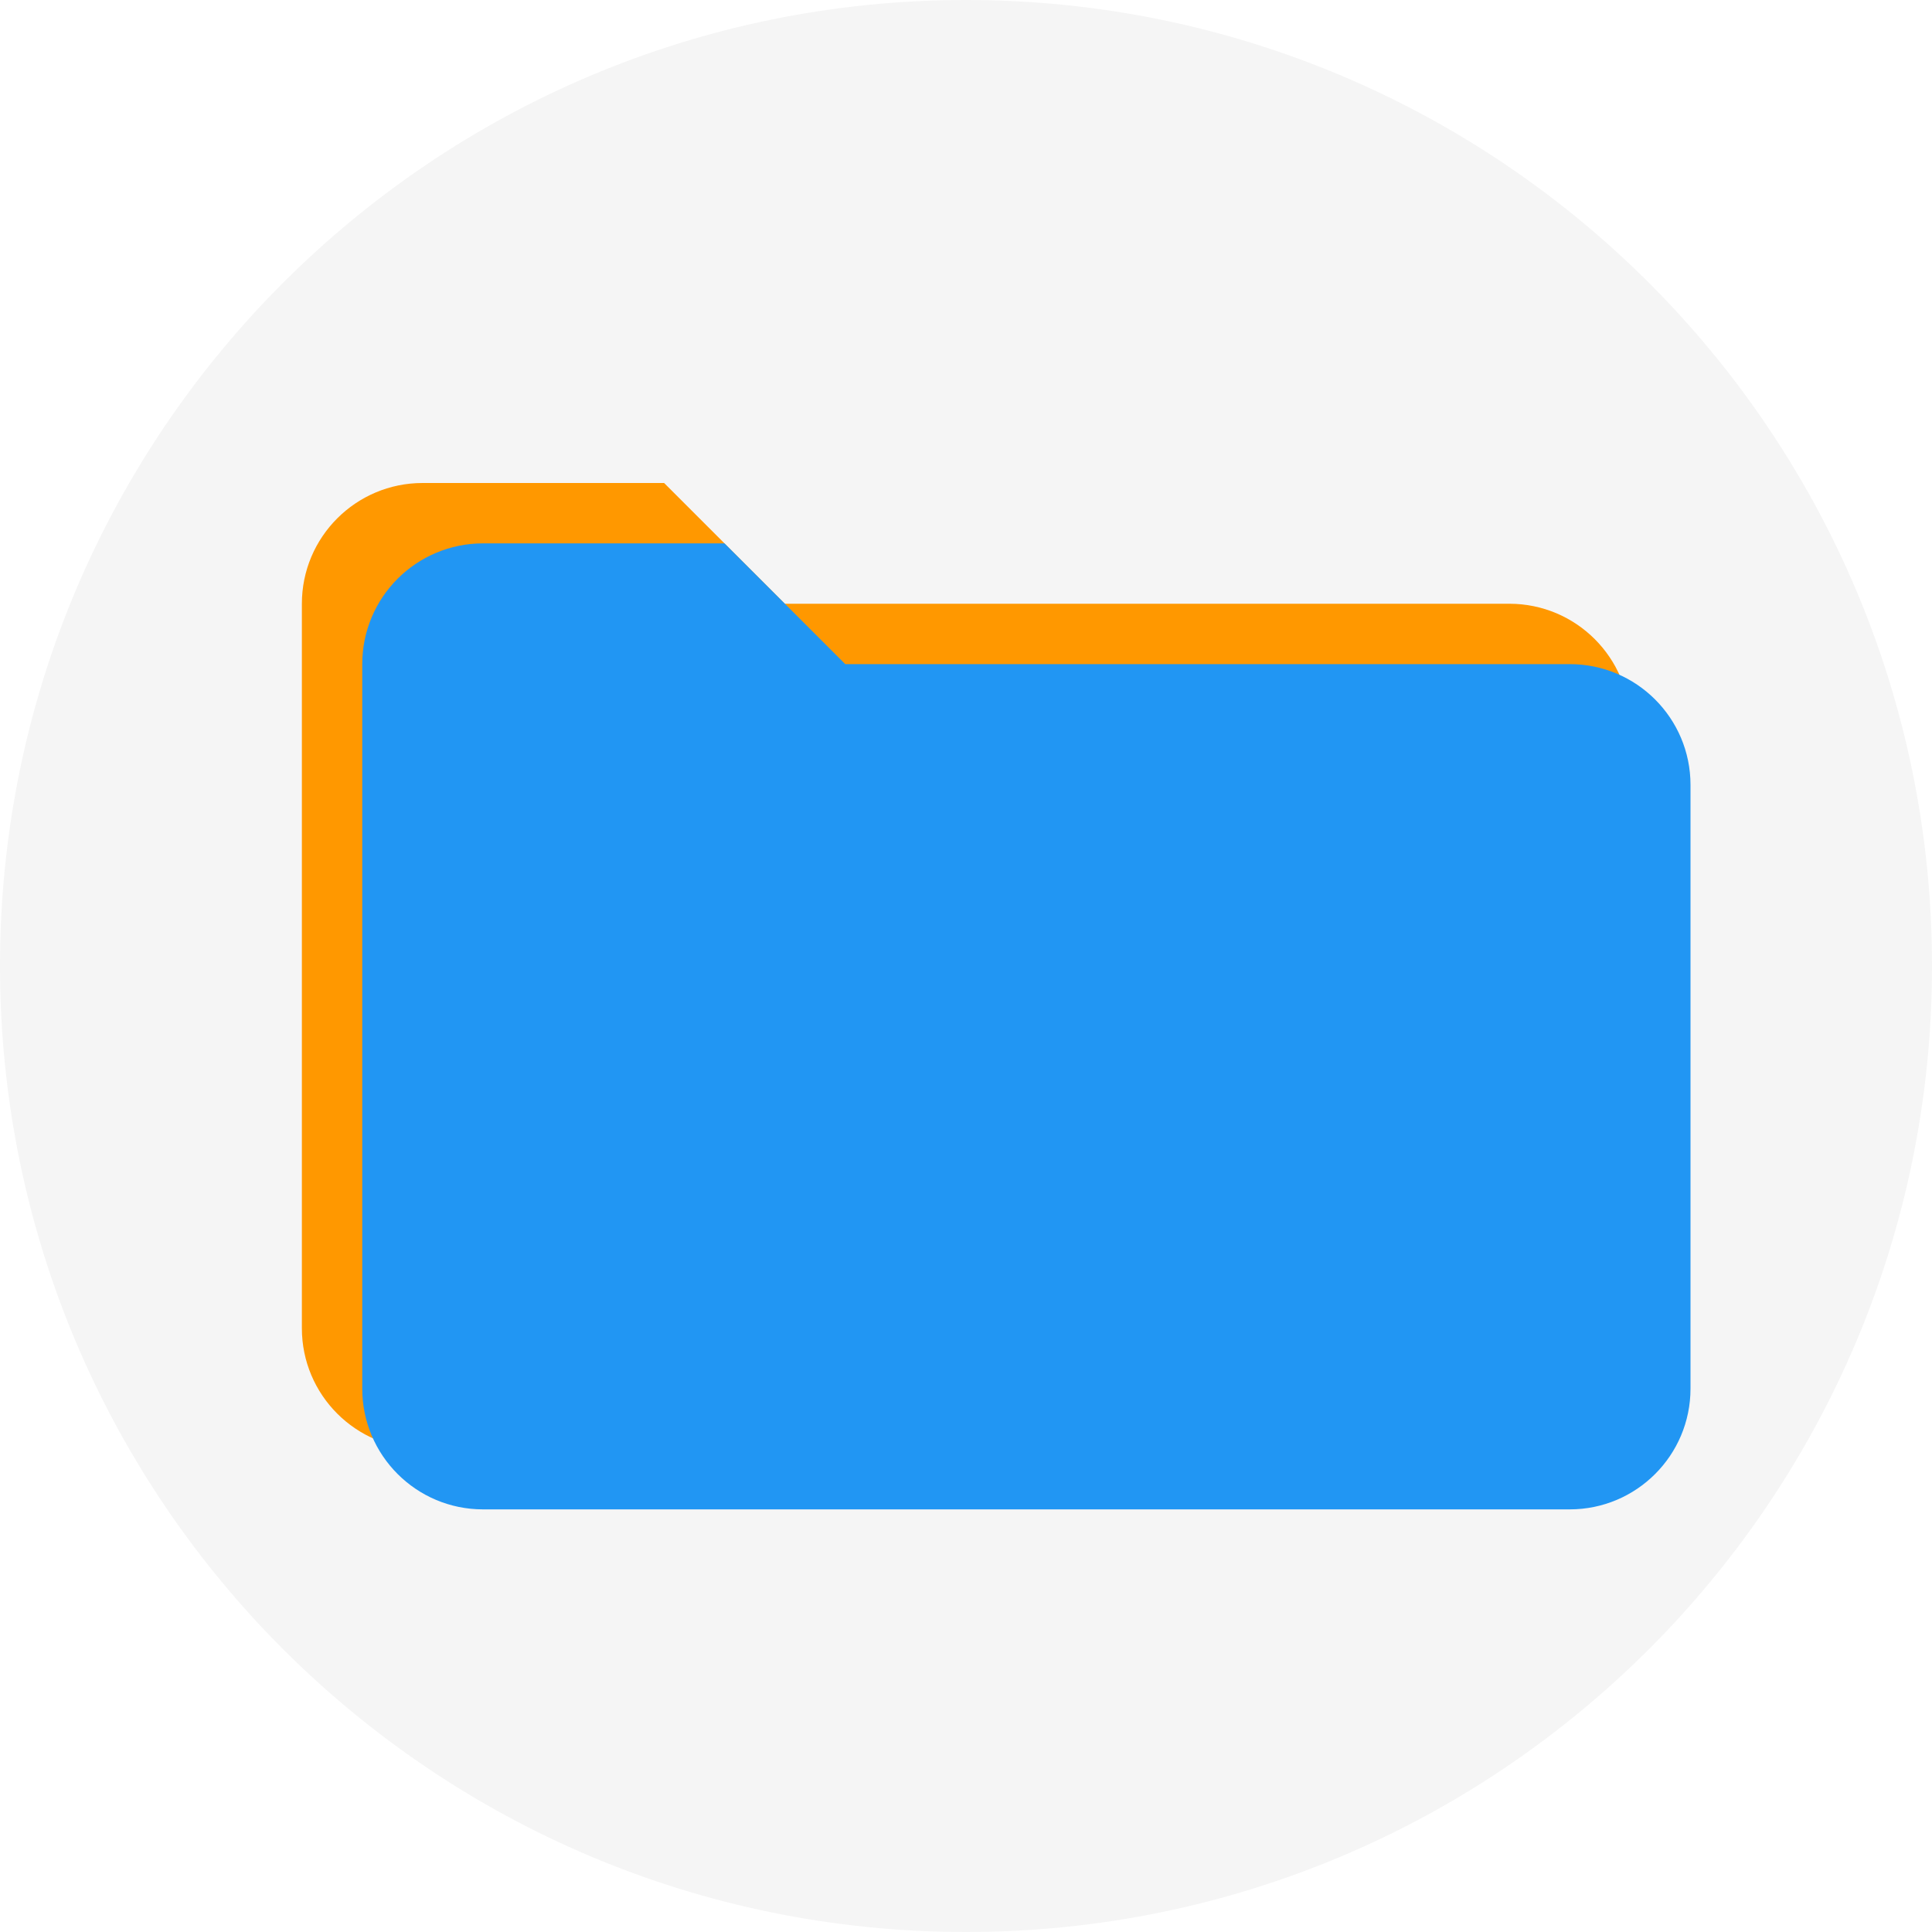
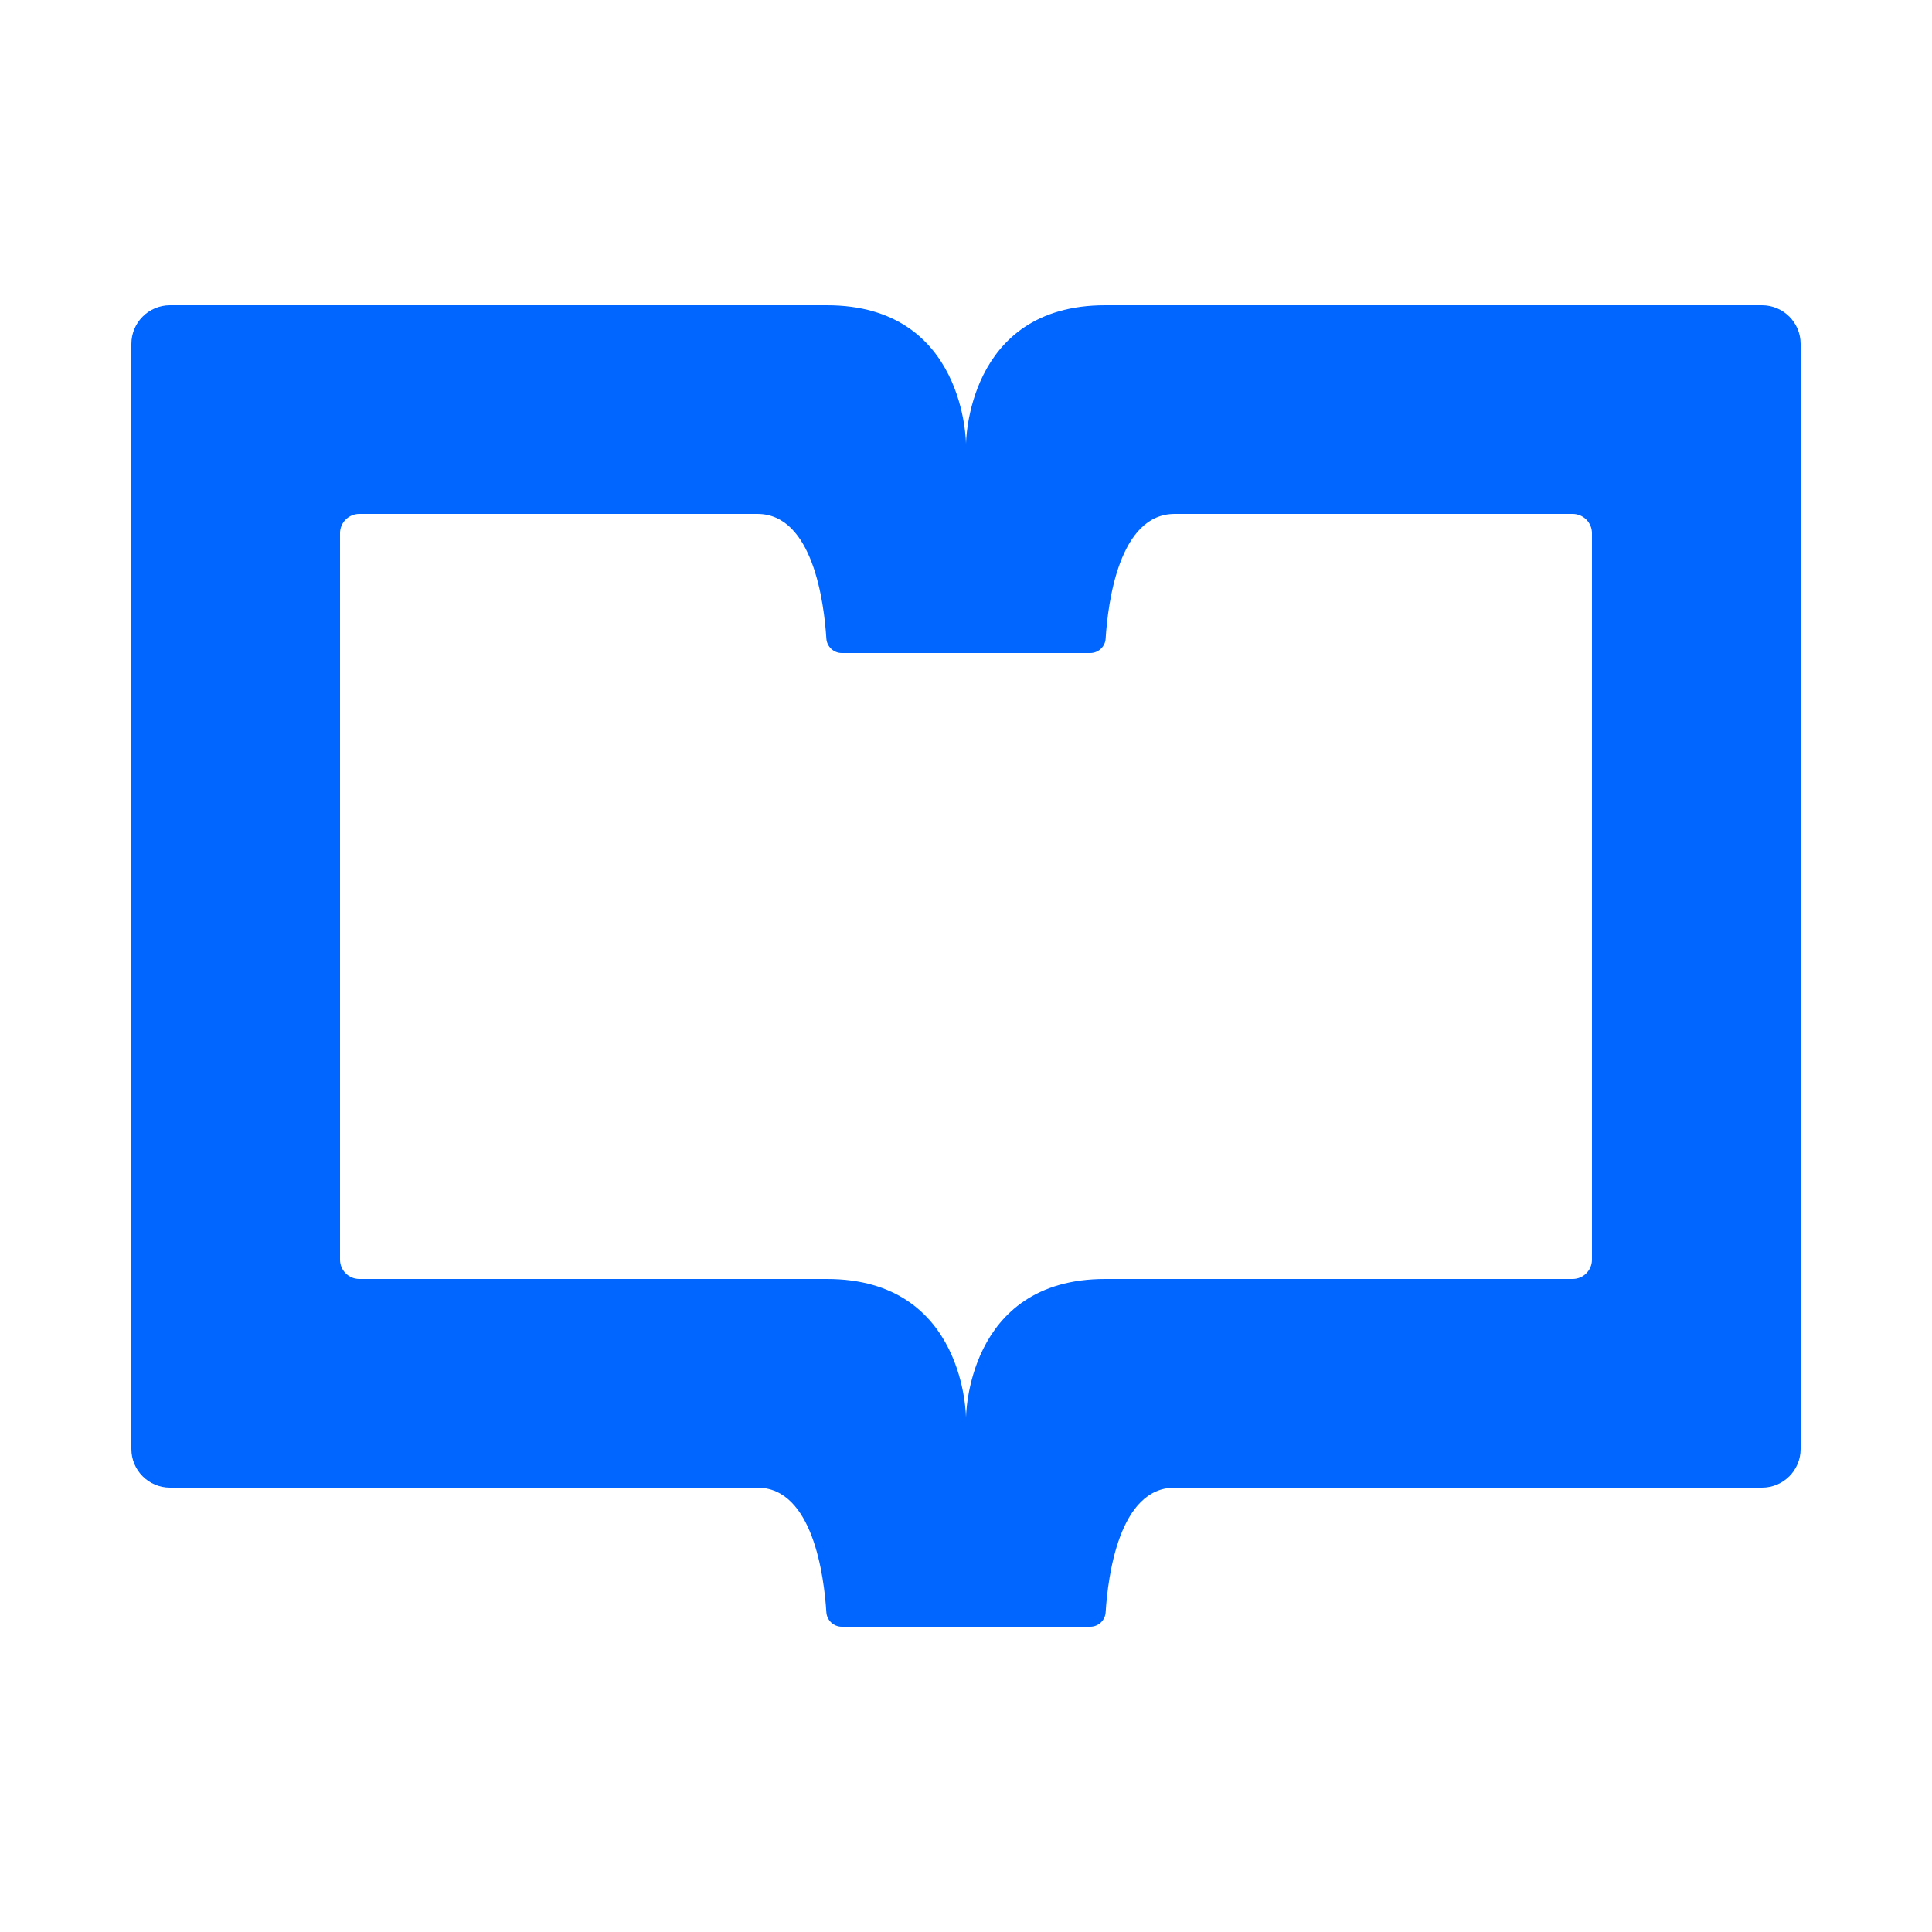
- <svg xmlns="http://www.w3.org/2000/svg" viewBox="0 0 32 32">
-   <circle cx="16" cy="16" r="16" fill="#f5f5f5" />
-   <path d="M5 8h6l2 2h12a2 2 0 0 1 2 2v10a2 2 0 0 1-2 2H7a2 2 0 0 1-2-2V10a2 2 0 0 1 2-2z" fill="#FF9800" />
-   <path d="M6 9h6l2 2h12a2 2 0 0 1 2 2v10a2 2 0 0 1-2 2H8a2 2 0 0 1-2-2V11a2 2 0 0 1 2-2z" fill="#2196F3" />
+ <svg xmlns="http://www.w3.org/2000/svg" id="Layer_1" viewBox="0 0 250 250">
+   <path d="m143,39.5c-18,0-18,18-18,18,0,0,0-18-18-18H22c-2.76,0-5,2.24-5,5v143c0,2.76,2.24,5,5,5h76c7.2,0,8.64,11.52,8.93,16.13.07,1.05.95,1.87,2,1.87h32.14c1.06,0,1.94-.82,2-1.87.29-4.61,1.73-16.13,8.93-16.13h76c2.76,0,5-2.24,5-5V44.5c0-2.76-2.24-5-5-5h-85Zm63,123.5c0,1.38-1.12,2.5-2.5,2.5h-60.5c-18,0-18,18-18,18,0,0,0-18-18-18h-60.5c-1.38,0-2.5-1.12-2.5-2.5v-94c0-1.38,1.12-2.5,2.5-2.5h51.5c7.2,0,8.64,11.52,8.93,16.13.07,1.05.95,1.87,2,1.87h32.14c1.06,0,1.94-.82,2-1.87.29-4.61,1.73-16.13,8.93-16.13h51.5c1.38,0,2.5,1.12,2.5,2.5v94Z" style="fill:#06f;" />
</svg>
